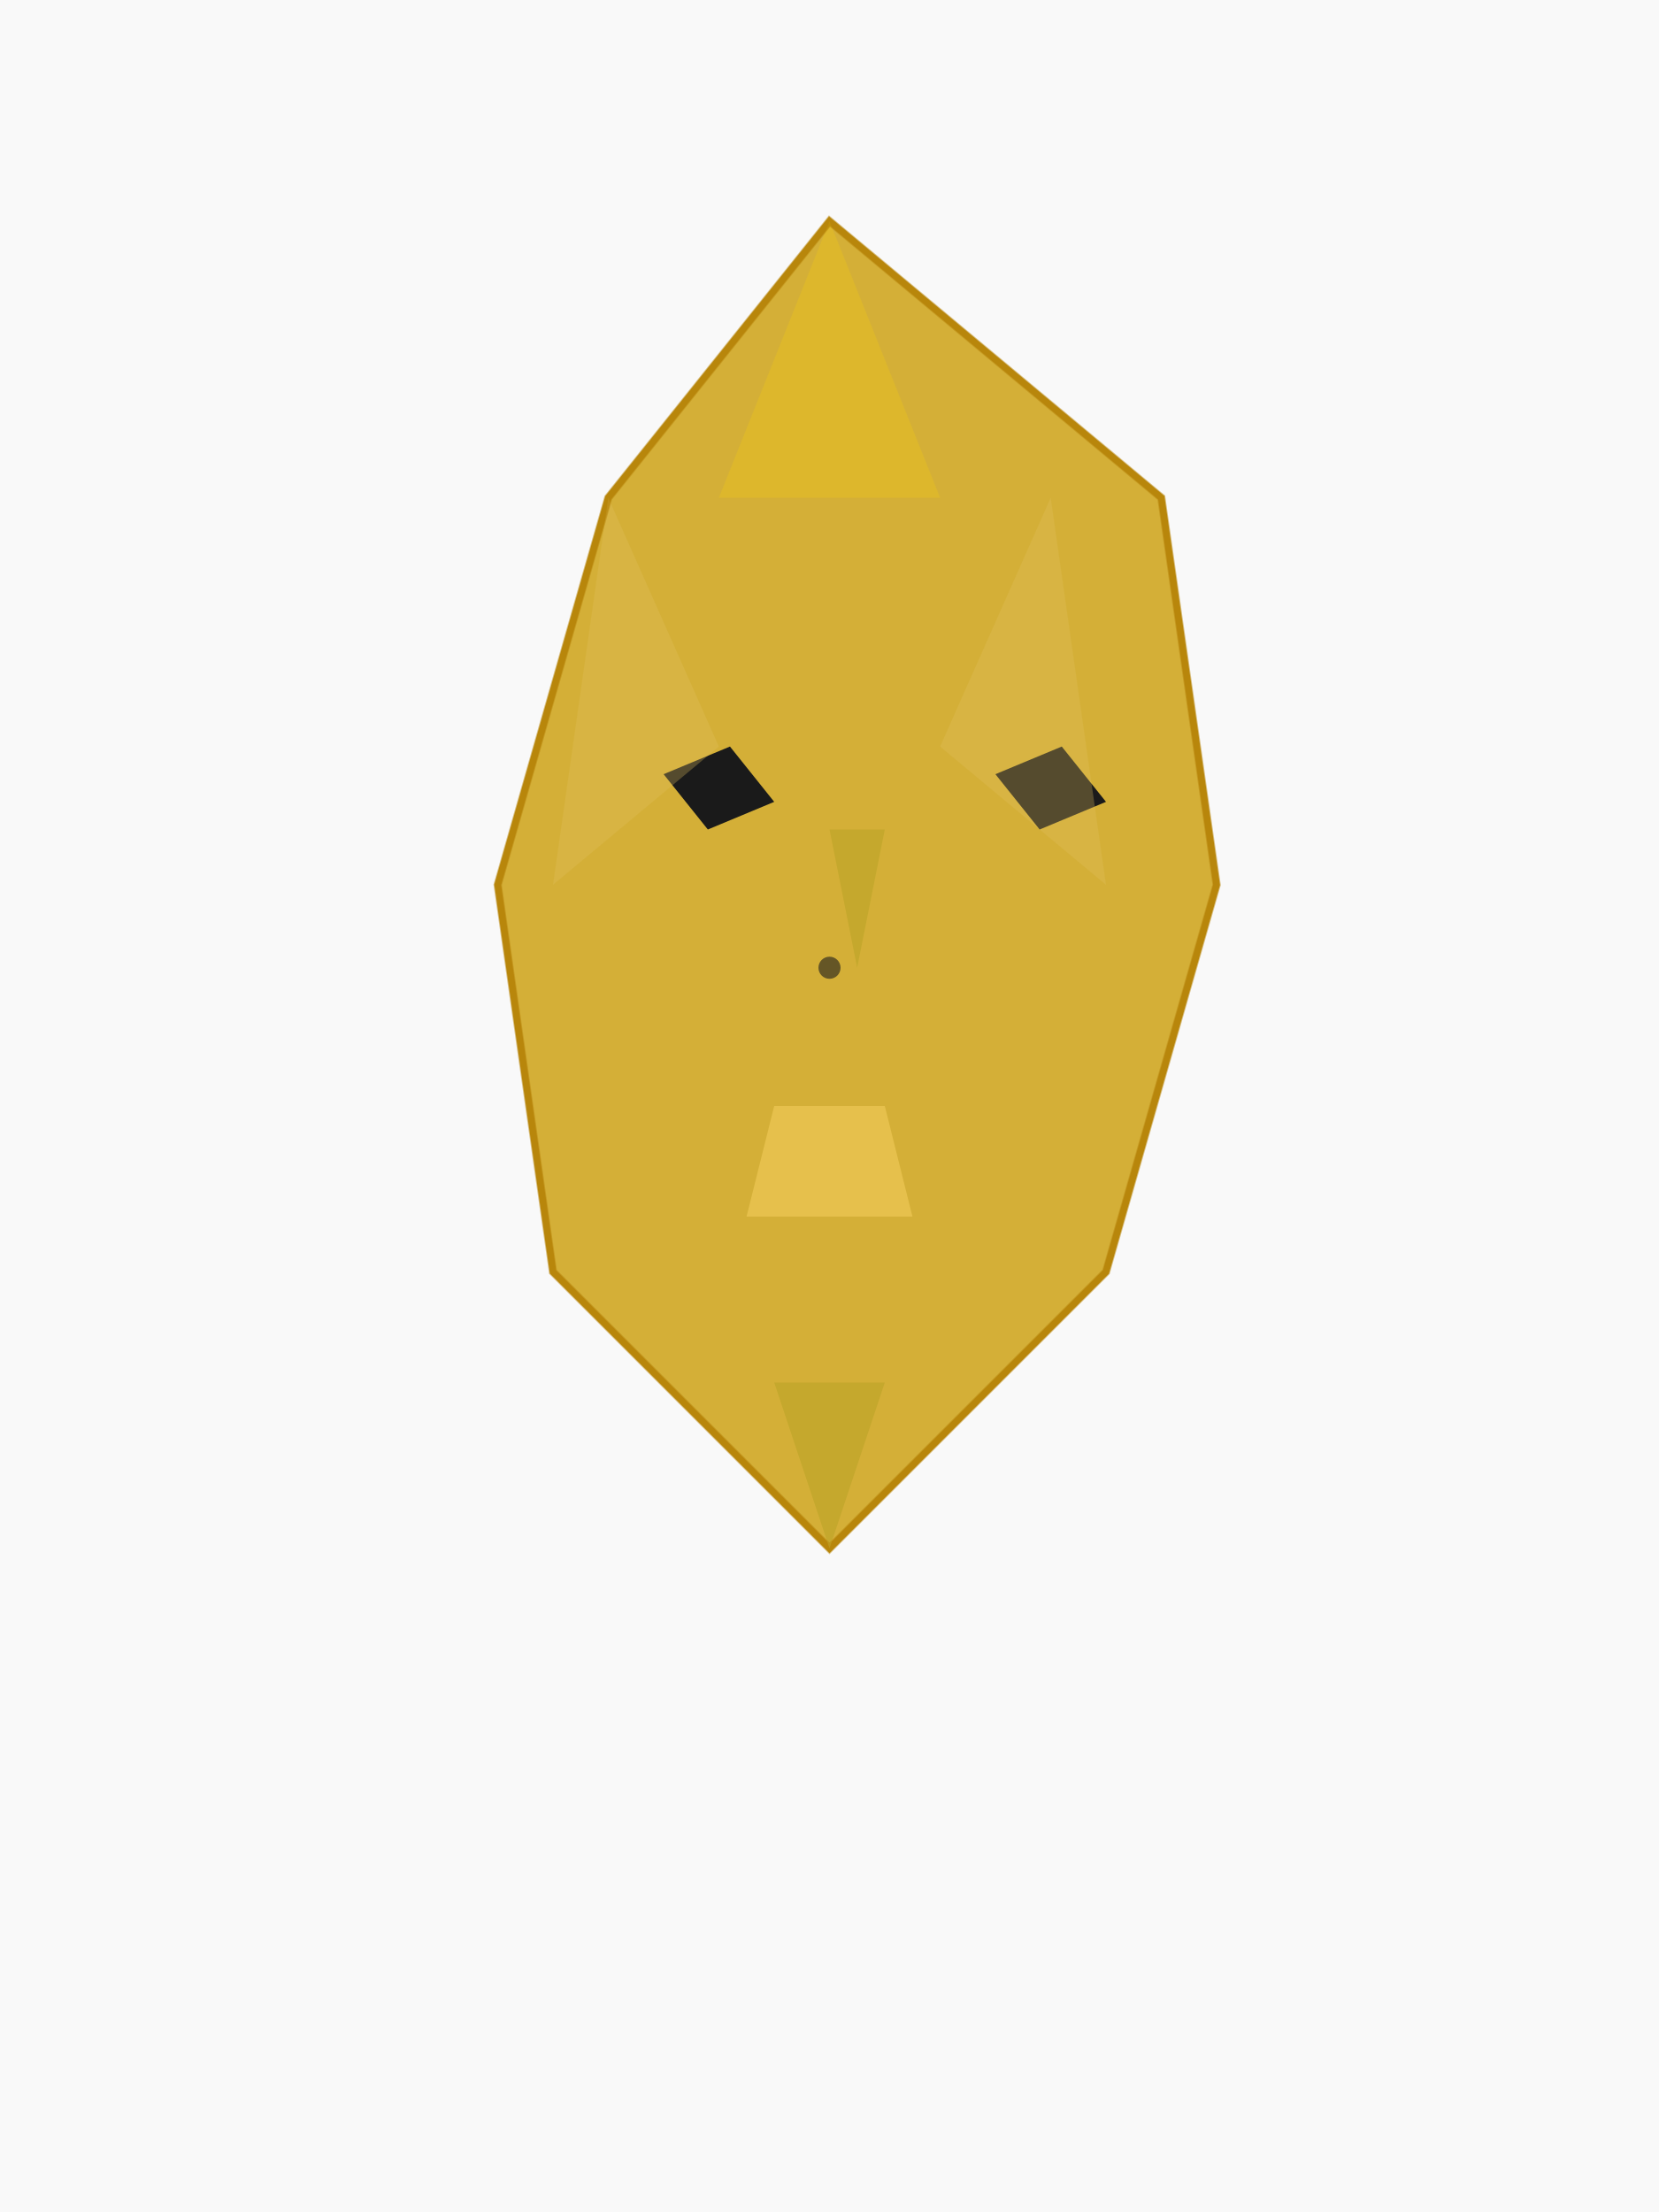
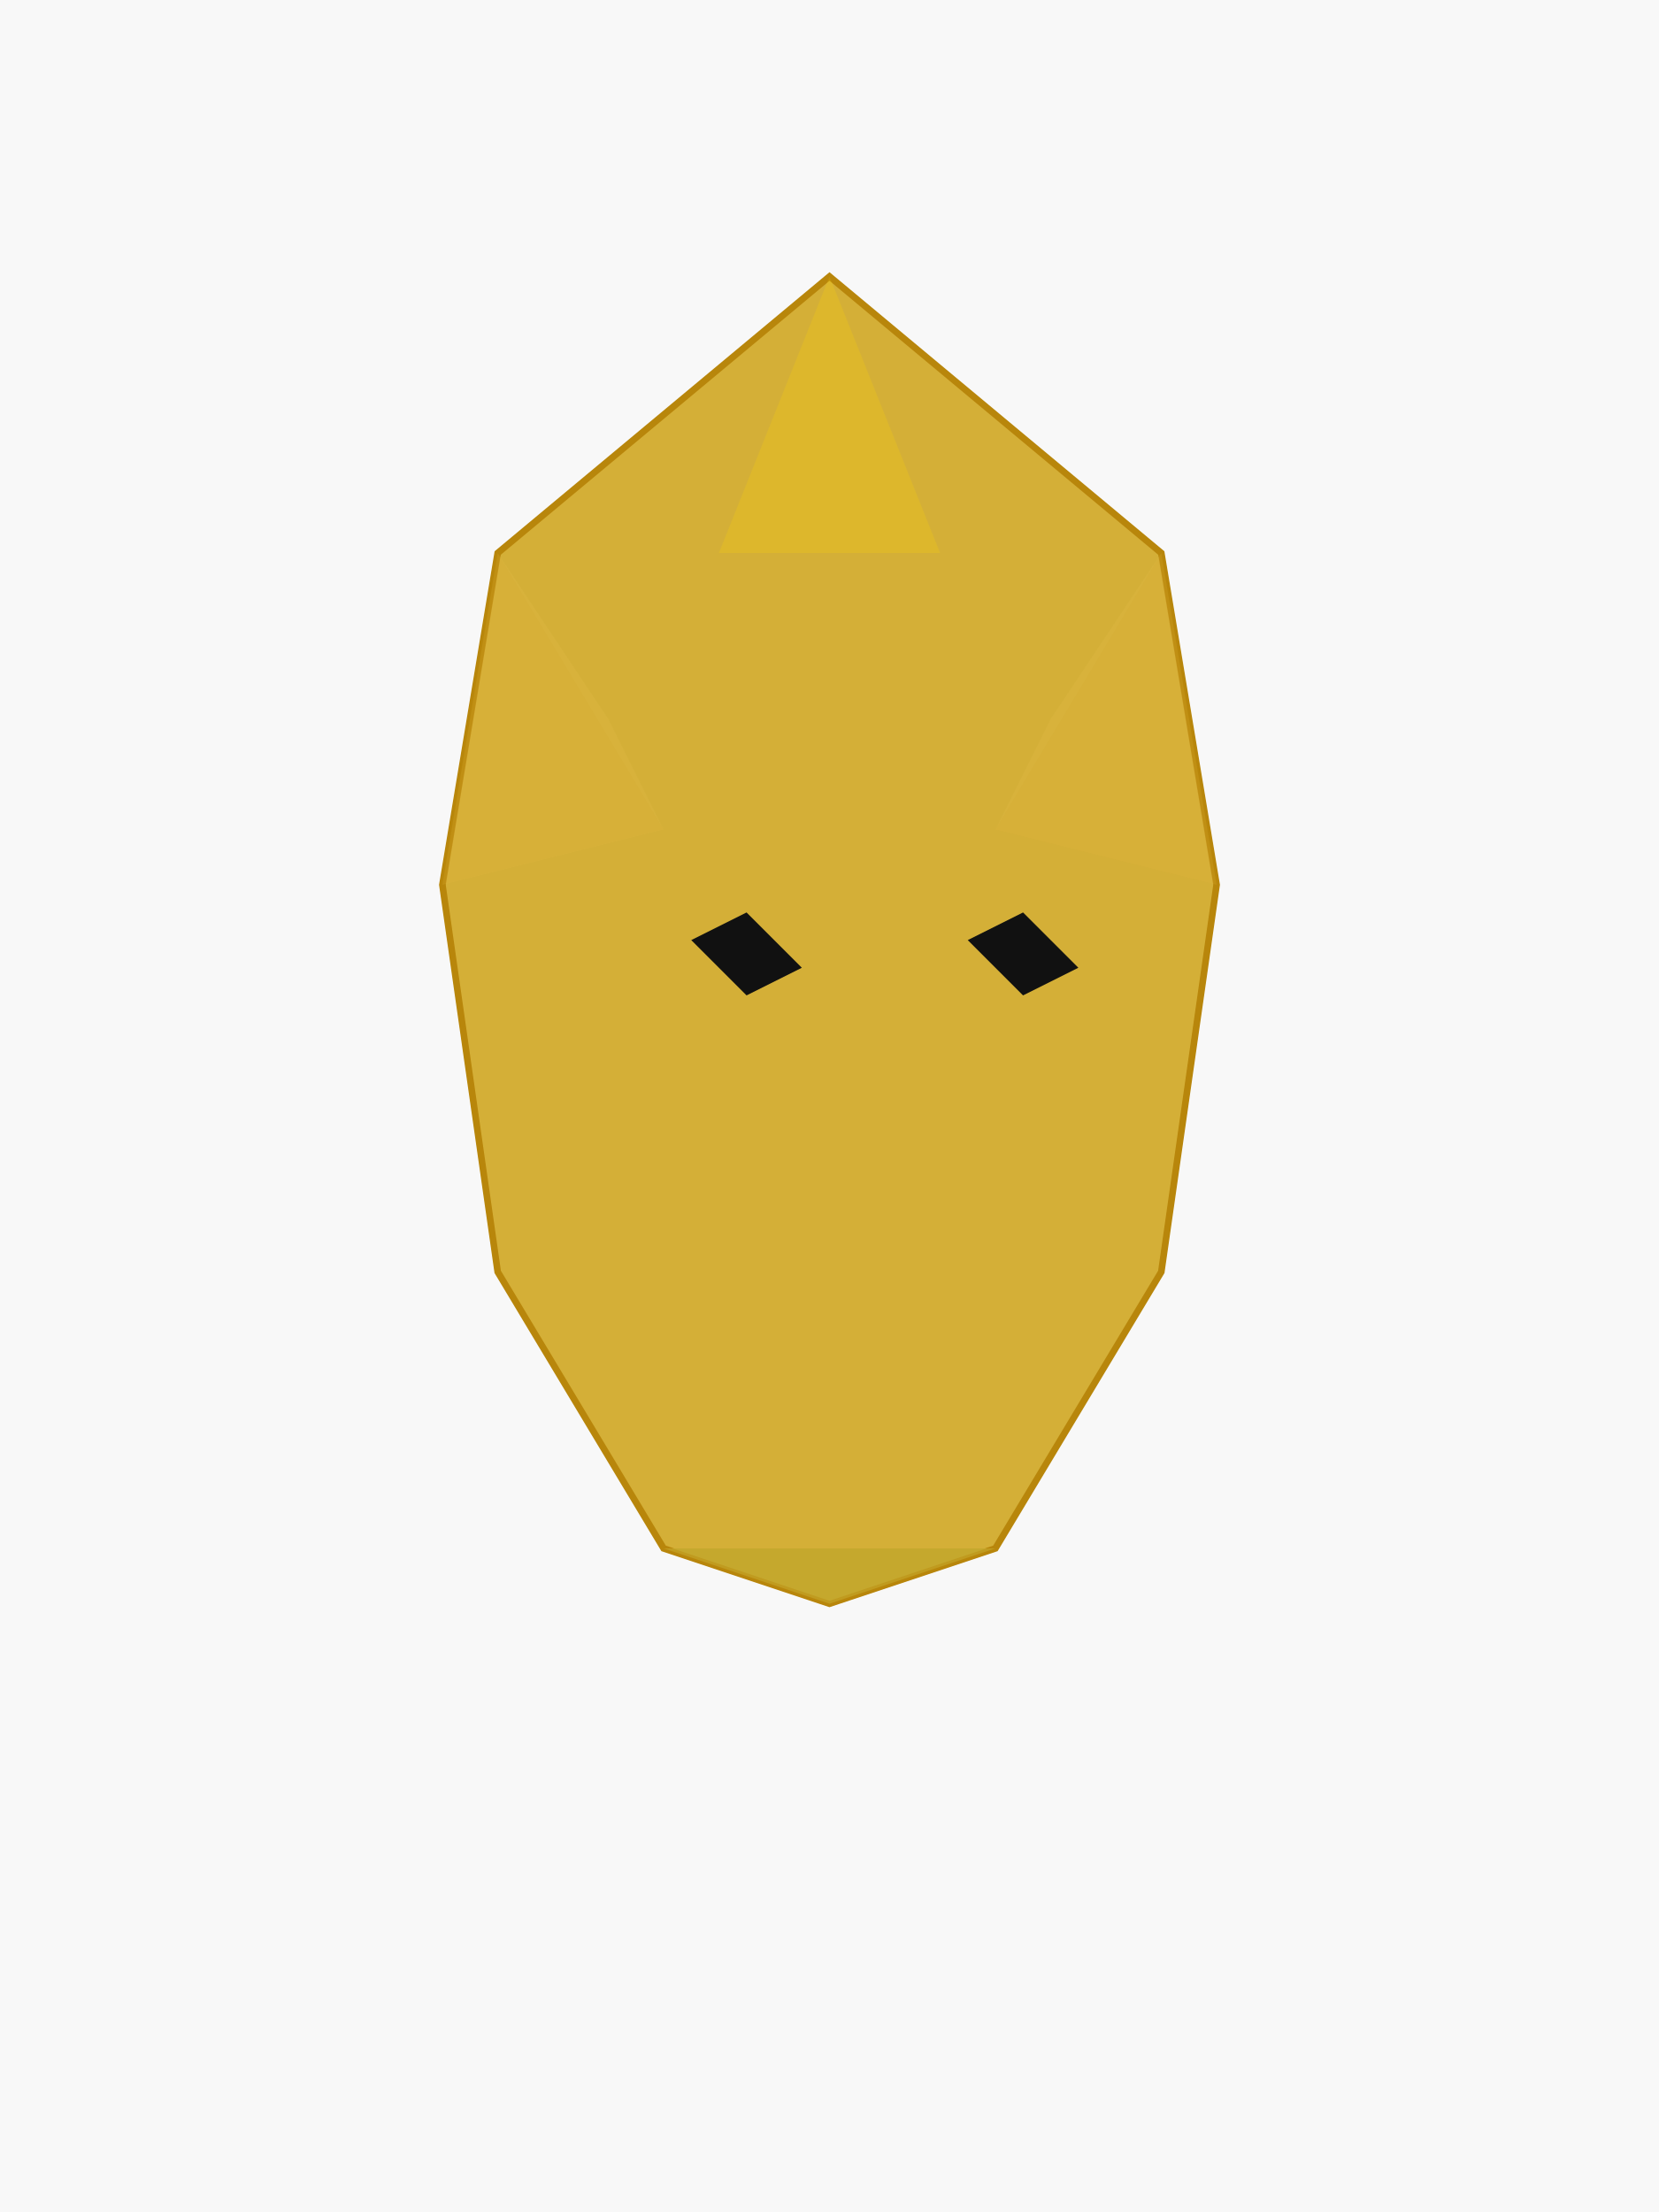
<svg xmlns="http://www.w3.org/2000/svg" width="300" height="400" viewBox="0 0 300 400">
-   <rect width="300" height="400" fill="#f9f9f9" />
-   <polygon points="150,40 210,90 220,160 200,230 150,280 100,230 90,160 110,90" fill="#D4AF37" stroke="#B8860B" stroke-width="1.2" />
-   <polygon points="120,140 132,135 140,145 128,150" fill="#1a1a1a" />
-   <polygon points="180,140 192,135 200,145 188,150" fill="#1a1a1a" />
-   <polygon points="150,150 160,150 155,175" fill="#C5A82D" />
-   <circle cx="150" cy="175" r="2" fill="#1a1a1a" opacity="0.6" />
-   <polygon points="140,200 160,200 165,220 135,220" fill="#E6C04C" />
-   <polygon points="150,40 130,90 170,90" fill="#FFD700" opacity="0.2" />
-   <polygon points="110,90 130,135 100,160" fill="#E0C05E" opacity="0.3" />
-   <polygon points="190,90 170,135 200,160" fill="#E0C05E" opacity="0.3" />
-   <polygon points="150,280 140,250 160,250" fill="#C5A82D" />
-   <path d="M150,40 L210,90 L220,160 L200,230 L150,280 L100,230 L90,160 L110,90 Z" fill="none" stroke="#B8860B" stroke-width="1.5" opacity="0.5" />
+   <rect width="300" height="400" fill="#f8f8f8" />
+   <g transform="translate(0, 20)">
+     <polygon points="150,30 210,80 220,140 210,210 180,260 150,270 120,260 90,210 80,140 90,80" fill="#D4AF37" stroke="#B8860B" stroke-width="1.2" />
+     <polygon points="125,150 135,145 145,155 135,160" fill="#111" />
+     <polygon points="175,150 185,145 195,155 185,160" fill="#111" />
+     <polygon points="150,30 130,80 170,80" fill="#FFD700" opacity="0.2" />
+     <polygon points="90,80 120,130 80,140" fill="#CD9B1D" opacity="0.15" />
+     <polygon points="210,80 180,130 220,140" fill="#CD9B1D" opacity="0.15" />
+     <polygon points="90,80 110,110 120,130 80,140" fill="#E6C04C" opacity="0.2" />
+     <polygon points="210,80 190,110 180,130 220,140" fill="#E6C04C" opacity="0.2" />
+     <polygon points="120,260 180,260 150,270" fill="#C5A82D" />
+     <path d="M150,30 L210,80 L220,140 L210,210 L180,260 L150,270 L120,260 L90,210 L80,140 L90,80 Z" fill="none" stroke="#B8860B" stroke-width="1" opacity="0.4" />
+   </g>
</svg>
